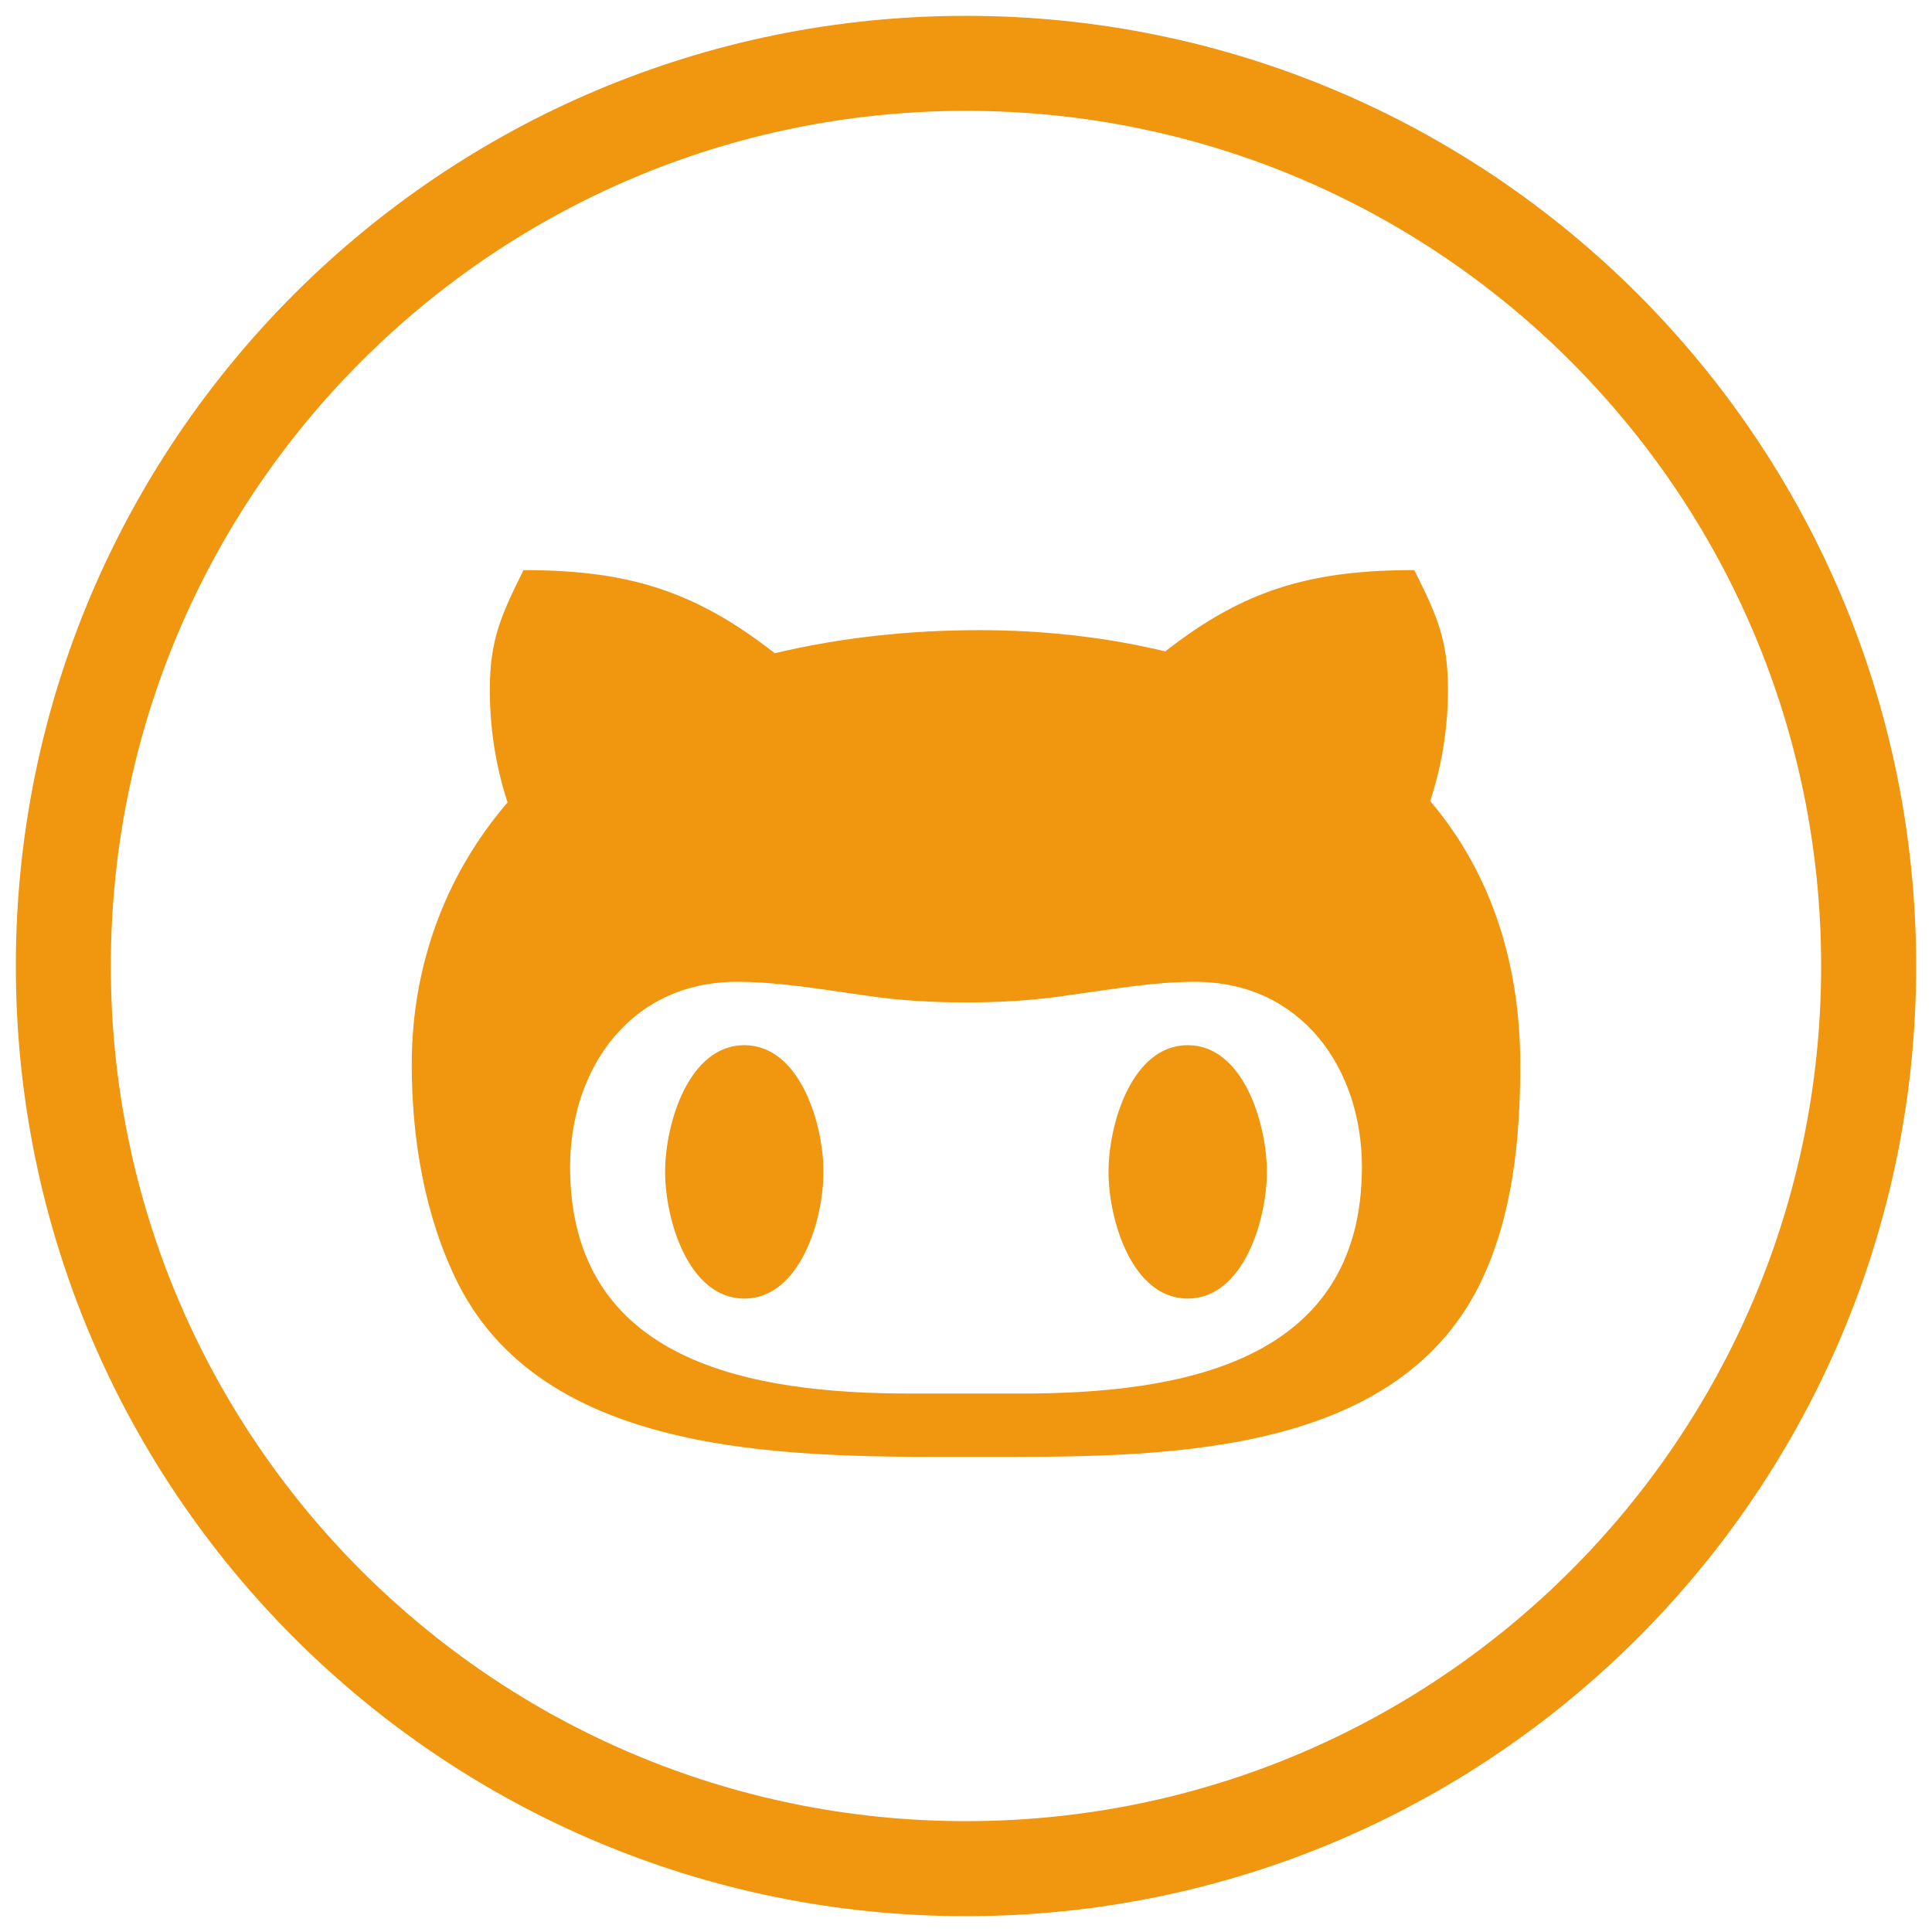
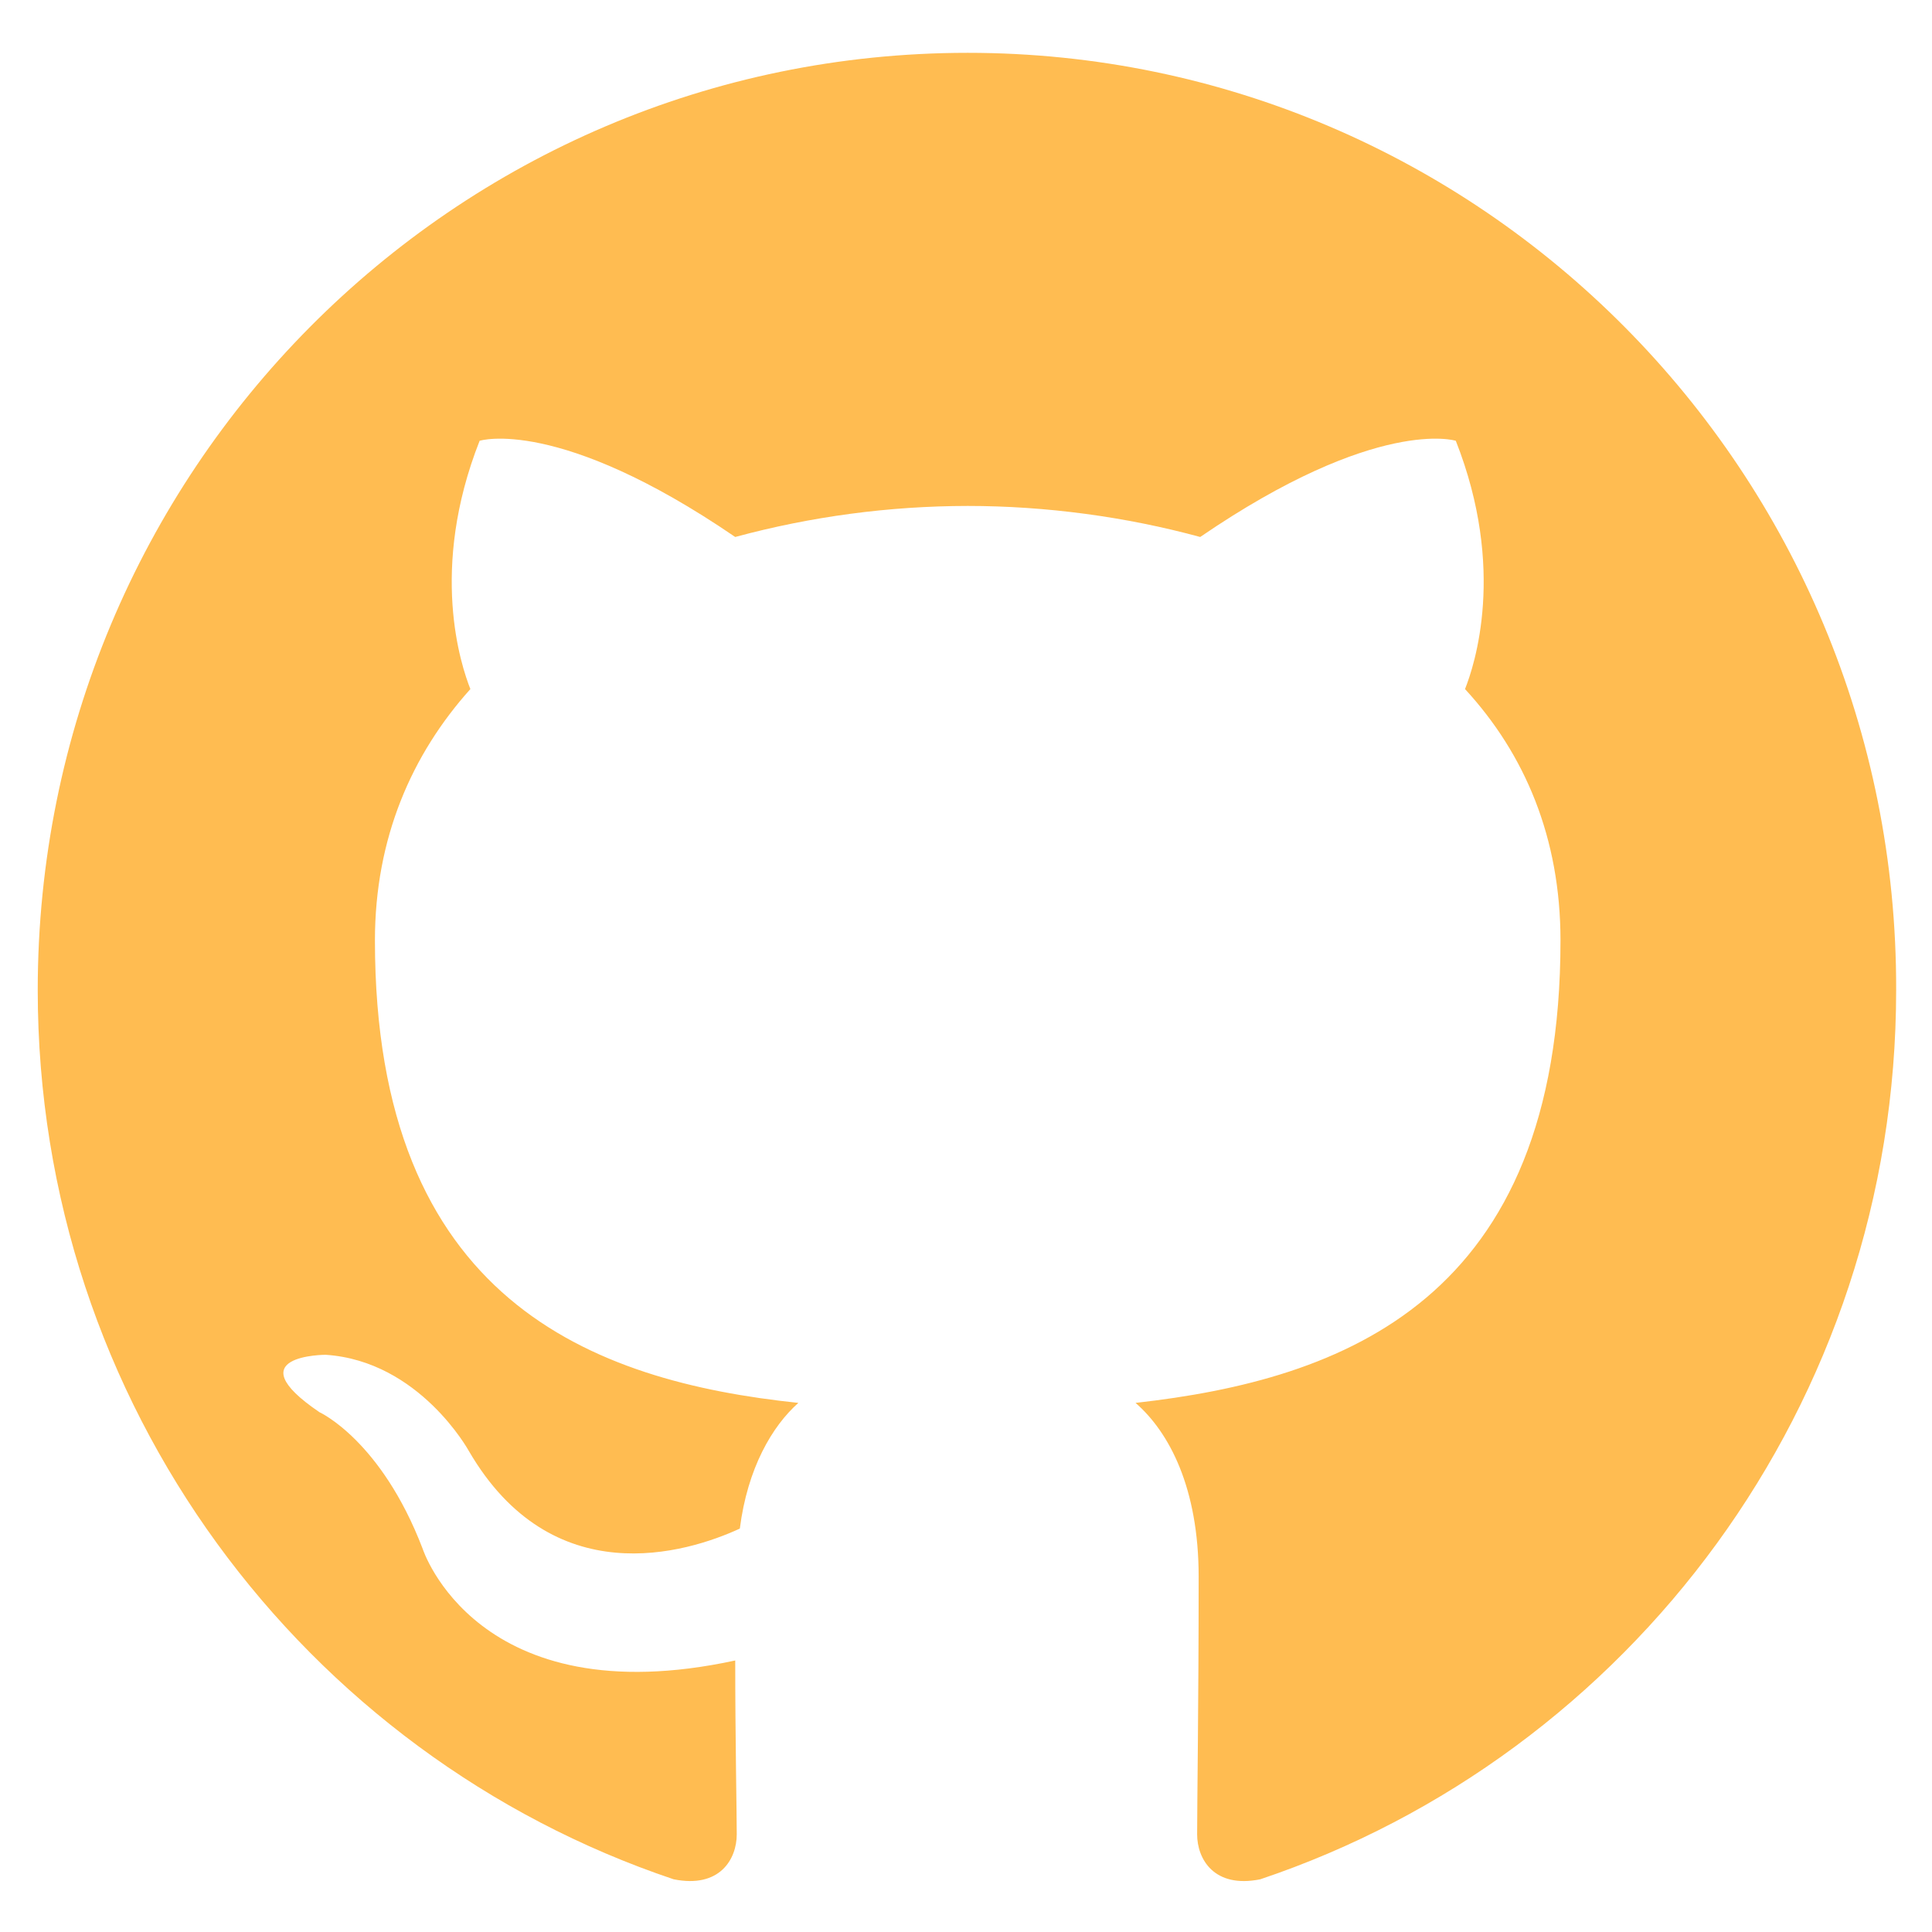
- <svg xmlns="http://www.w3.org/2000/svg" width="61px" height="61px" viewBox="0 0 61 61" version="1.1">
-   <g id="Page-1" stroke="none" stroke-width="1" fill="none" fill-rule="evenodd">
-     <g id="10.2”-iPad-Copy-3" transform="translate(-804, -424)">
-       <g id="TOP" transform="translate(130, 95)">
-         <g id="Group-7" transform="translate(482, 331)">
-           <g id="gh" transform="translate(194, 0)">
-             <circle id="Oval-Copy-2" stroke="#f0960f" stroke-width="3" cx="28.5" cy="28.5" r="28.5" />
-             <path d="M24,35 C24,36.517 23.257,39 21.5,39 C19.743,39 19,36.517 19,35 C19,33.483 19.743,31 21.5,31 C23.257,31 24,33.483 24,35 L24,35 Z M46,31.618 C46,33.944 45.767,36.409 44.724,38.545 C41.96,44.13 34.362,43.999 28.923,43.999 C23.396,43.999 15.346,44.196 12.473,38.545 C11.408,36.431 11,33.944 11,31.618 C11,28.563 12.014,25.676 14.026,23.335 C13.647,22.183 13.465,20.973 13.465,19.777 C13.465,18.209 13.822,17.422 14.529,16 C17.832,16 19.947,16.656 22.462,18.625 C24.577,18.122 26.75,17.896 28.93,17.896 C30.899,17.896 32.882,18.107 34.793,18.567 C37.272,16.62 39.386,16 42.653,16 C43.368,17.422 43.718,18.209 43.718,19.777 C43.718,20.973 43.528,22.161 43.156,23.291 C45.161,25.654 46,28.563 46,31.618 L46,31.618 Z M41,34.839 C41,31.736 39.088,29 35.738,29 C34.385,29 33.089,29.24 31.729,29.424 C30.662,29.587 29.595,29.65 28.5,29.65 C27.412,29.65 26.345,29.587 25.271,29.424 C23.932,29.24 22.622,29 21.262,29 C17.912,29 16,31.736 16,34.839 C16,41.046 21.756,42 26.767,42 L30.218,42 C35.251,42 41,41.053 41,34.839 Z M35.5,31 C33.743,31 33,33.483 33,35 C33,36.517 33.743,39 35.5,39 C37.257,39 38,36.517 38,35 C38,33.483 37.257,31 35.5,31 Z" id="Shape" fill="#f0960f" fill-rule="nonzero" />
-           </g>
-         </g>
-       </g>
+ <svg xmlns="http://www.w3.org/2000/svg" width="1024px" height="1024px" viewBox="0 0 1024 1024" version="1.1">
+   <g id="github" stroke="none" stroke-width="1" fill="none" fill-rule="evenodd">
+     <g id="github-mark" transform="translate(20, 28)" fill="#FFBC51">
+       <path d="M492.908,0 C220.342,0 0,222.062 0,496.782 C0,716.381 141.181,902.266 337.036,968.057 C361.523,973.003 370.493,957.368 370.493,944.216 C370.493,932.699 369.686,893.222 369.686,852.091 C232.571,881.706 204.018,792.871 204.018,792.871 C181.982,735.296 149.333,720.499 149.333,720.499 C104.456,690.066 152.602,690.066 152.602,690.066 C202.383,693.357 228.505,741.06 228.505,741.06 C272.565,816.722 343.564,795.344 372.127,782.182 C376.203,750.104 389.269,727.898 403.142,715.563 C293.783,704.046 178.724,661.279 178.724,470.458 C178.724,416.174 198.297,371.761 229.312,337.221 C224.419,324.886 207.277,273.883 234.215,205.619 C234.215,205.619 275.834,192.457 369.676,256.612 C409.852,245.738 451.286,240.206 492.908,240.16 C534.526,240.16 576.952,245.923 616.129,256.612 C709.981,192.457 751.6,205.619 751.6,205.619 C778.538,273.883 761.386,324.886 756.493,337.221 C788.325,371.761 807.091,416.174 807.091,470.458 C807.091,661.279 692.032,703.219 581.856,715.563 C599.815,731.188 615.312,760.793 615.312,807.678 C615.312,874.297 614.505,927.763 614.505,944.206 C614.505,957.368 623.485,973.003 647.961,968.067 C843.817,902.256 985,716.381 985,496.782 C985.805,222.062 764.655,0 492.908,0 Z" id="Path" />
    </g>
  </g>
</svg>
